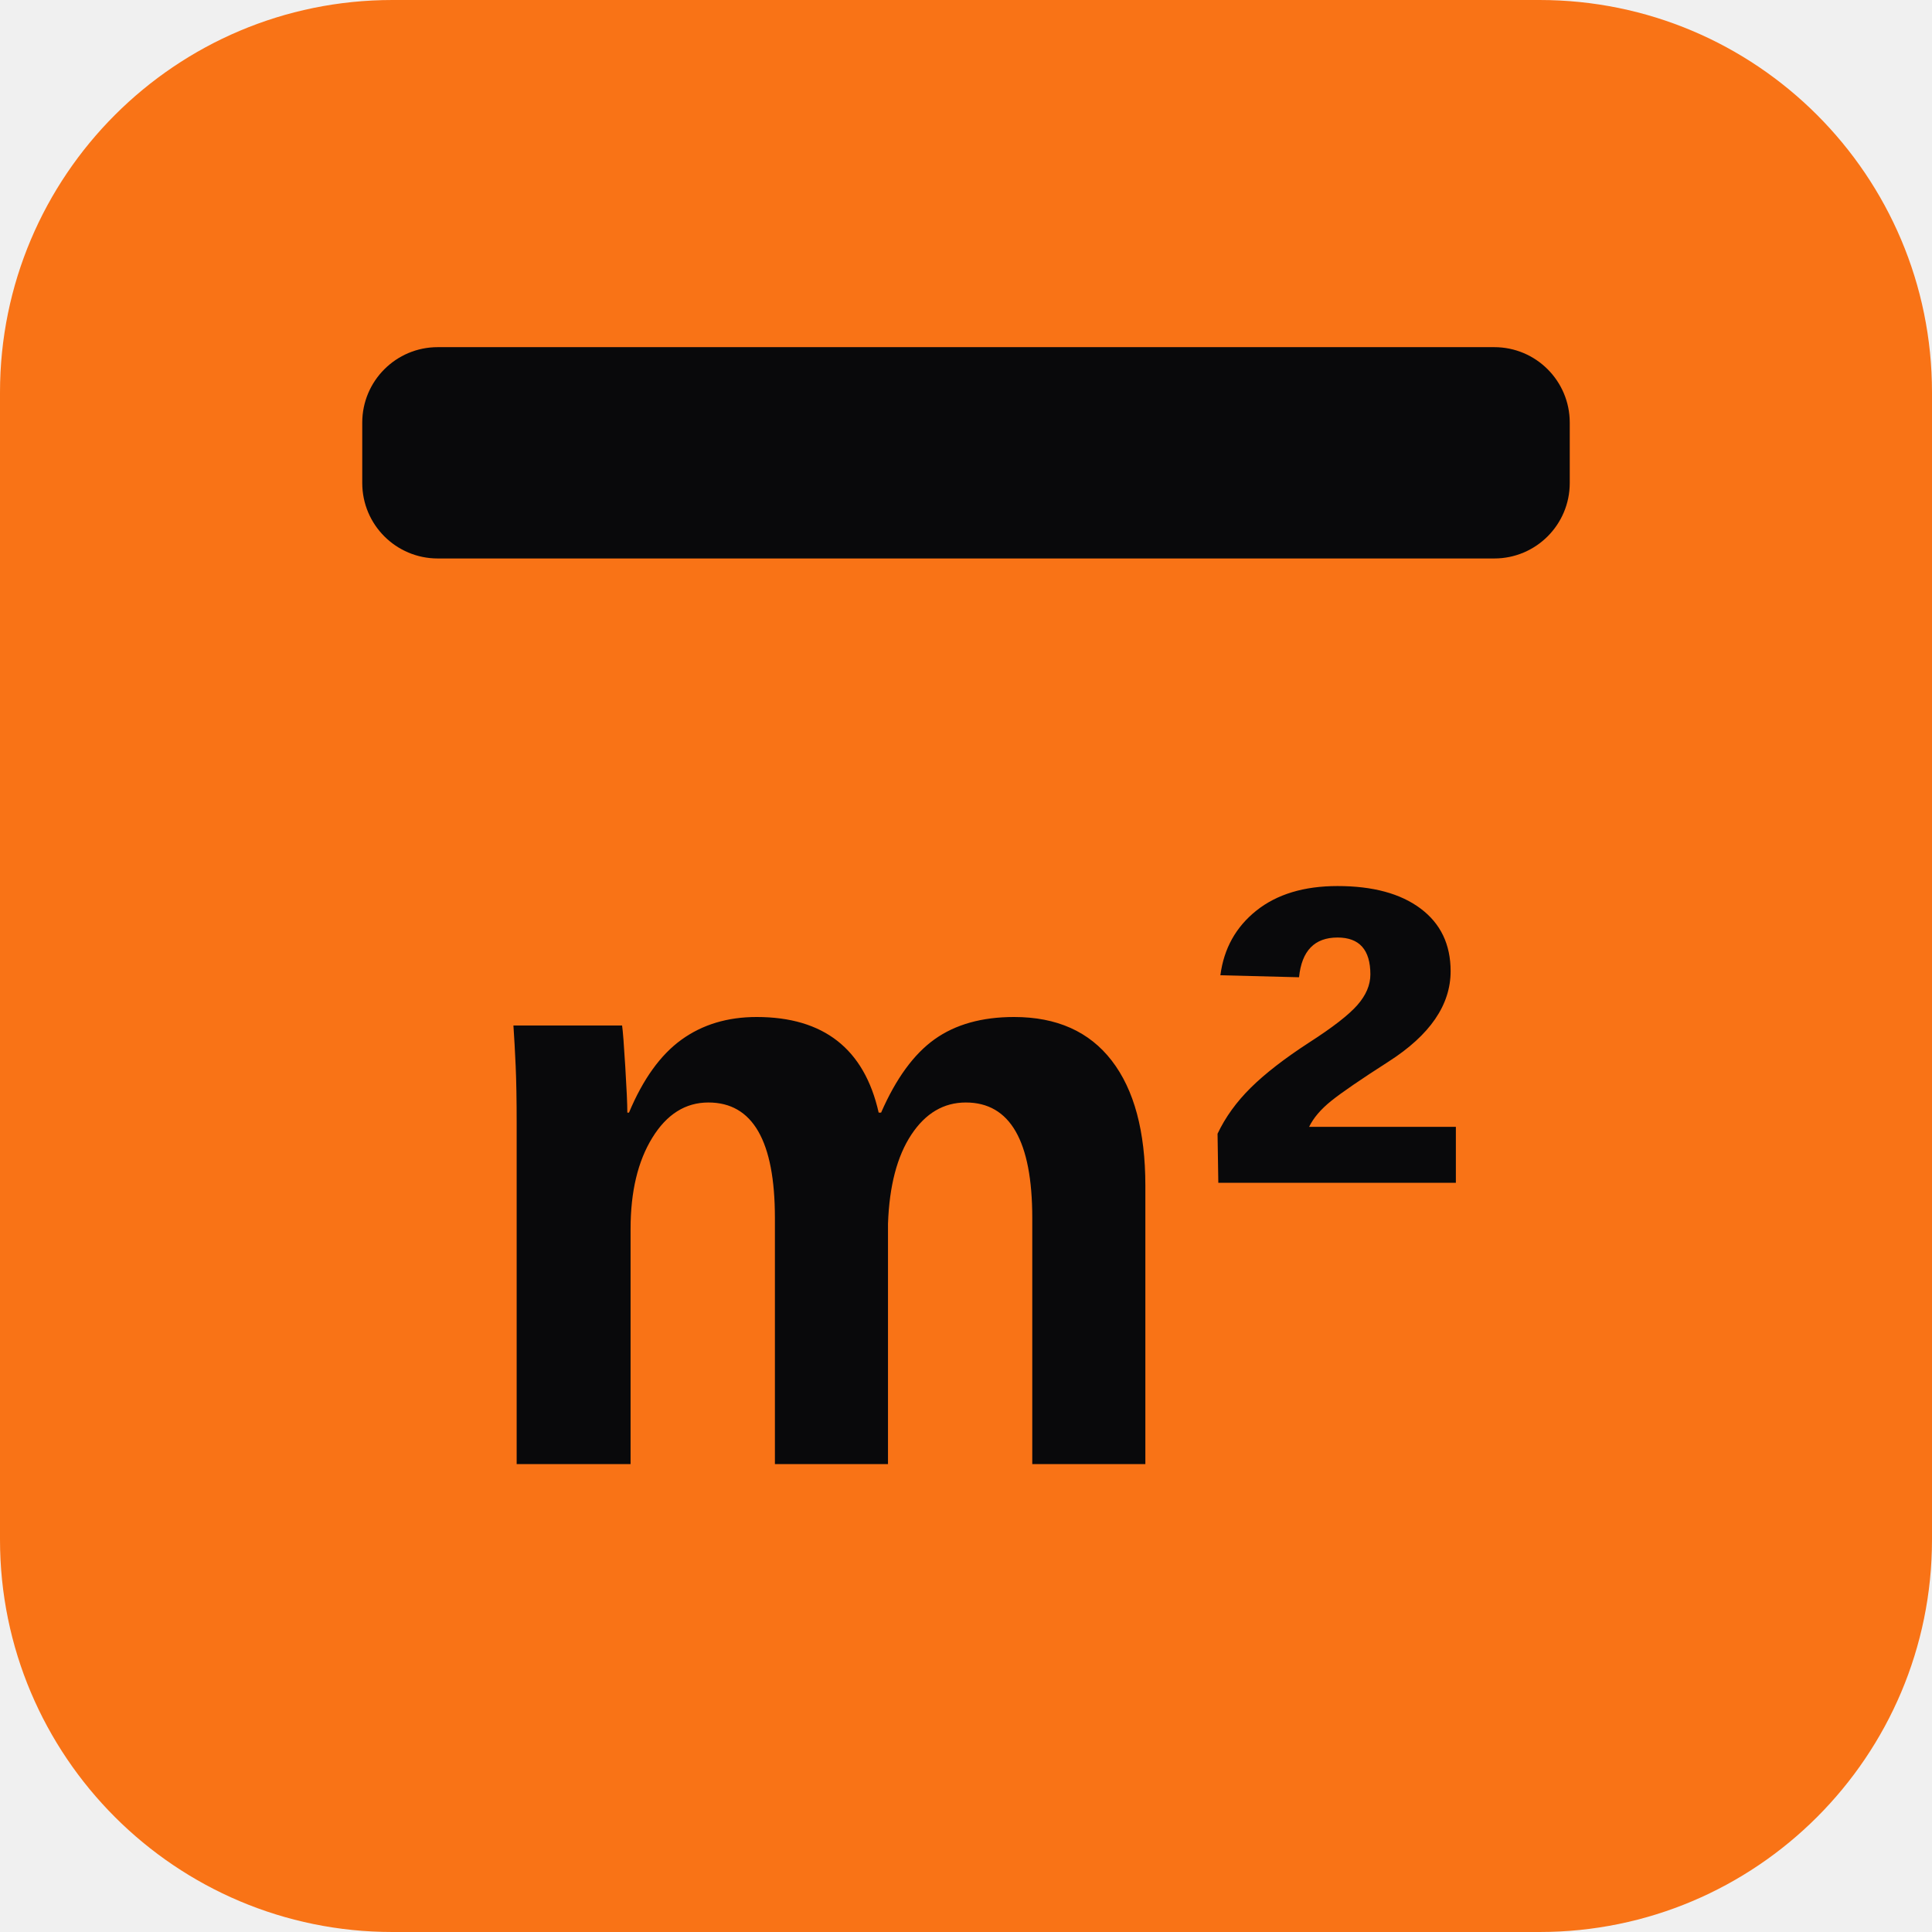
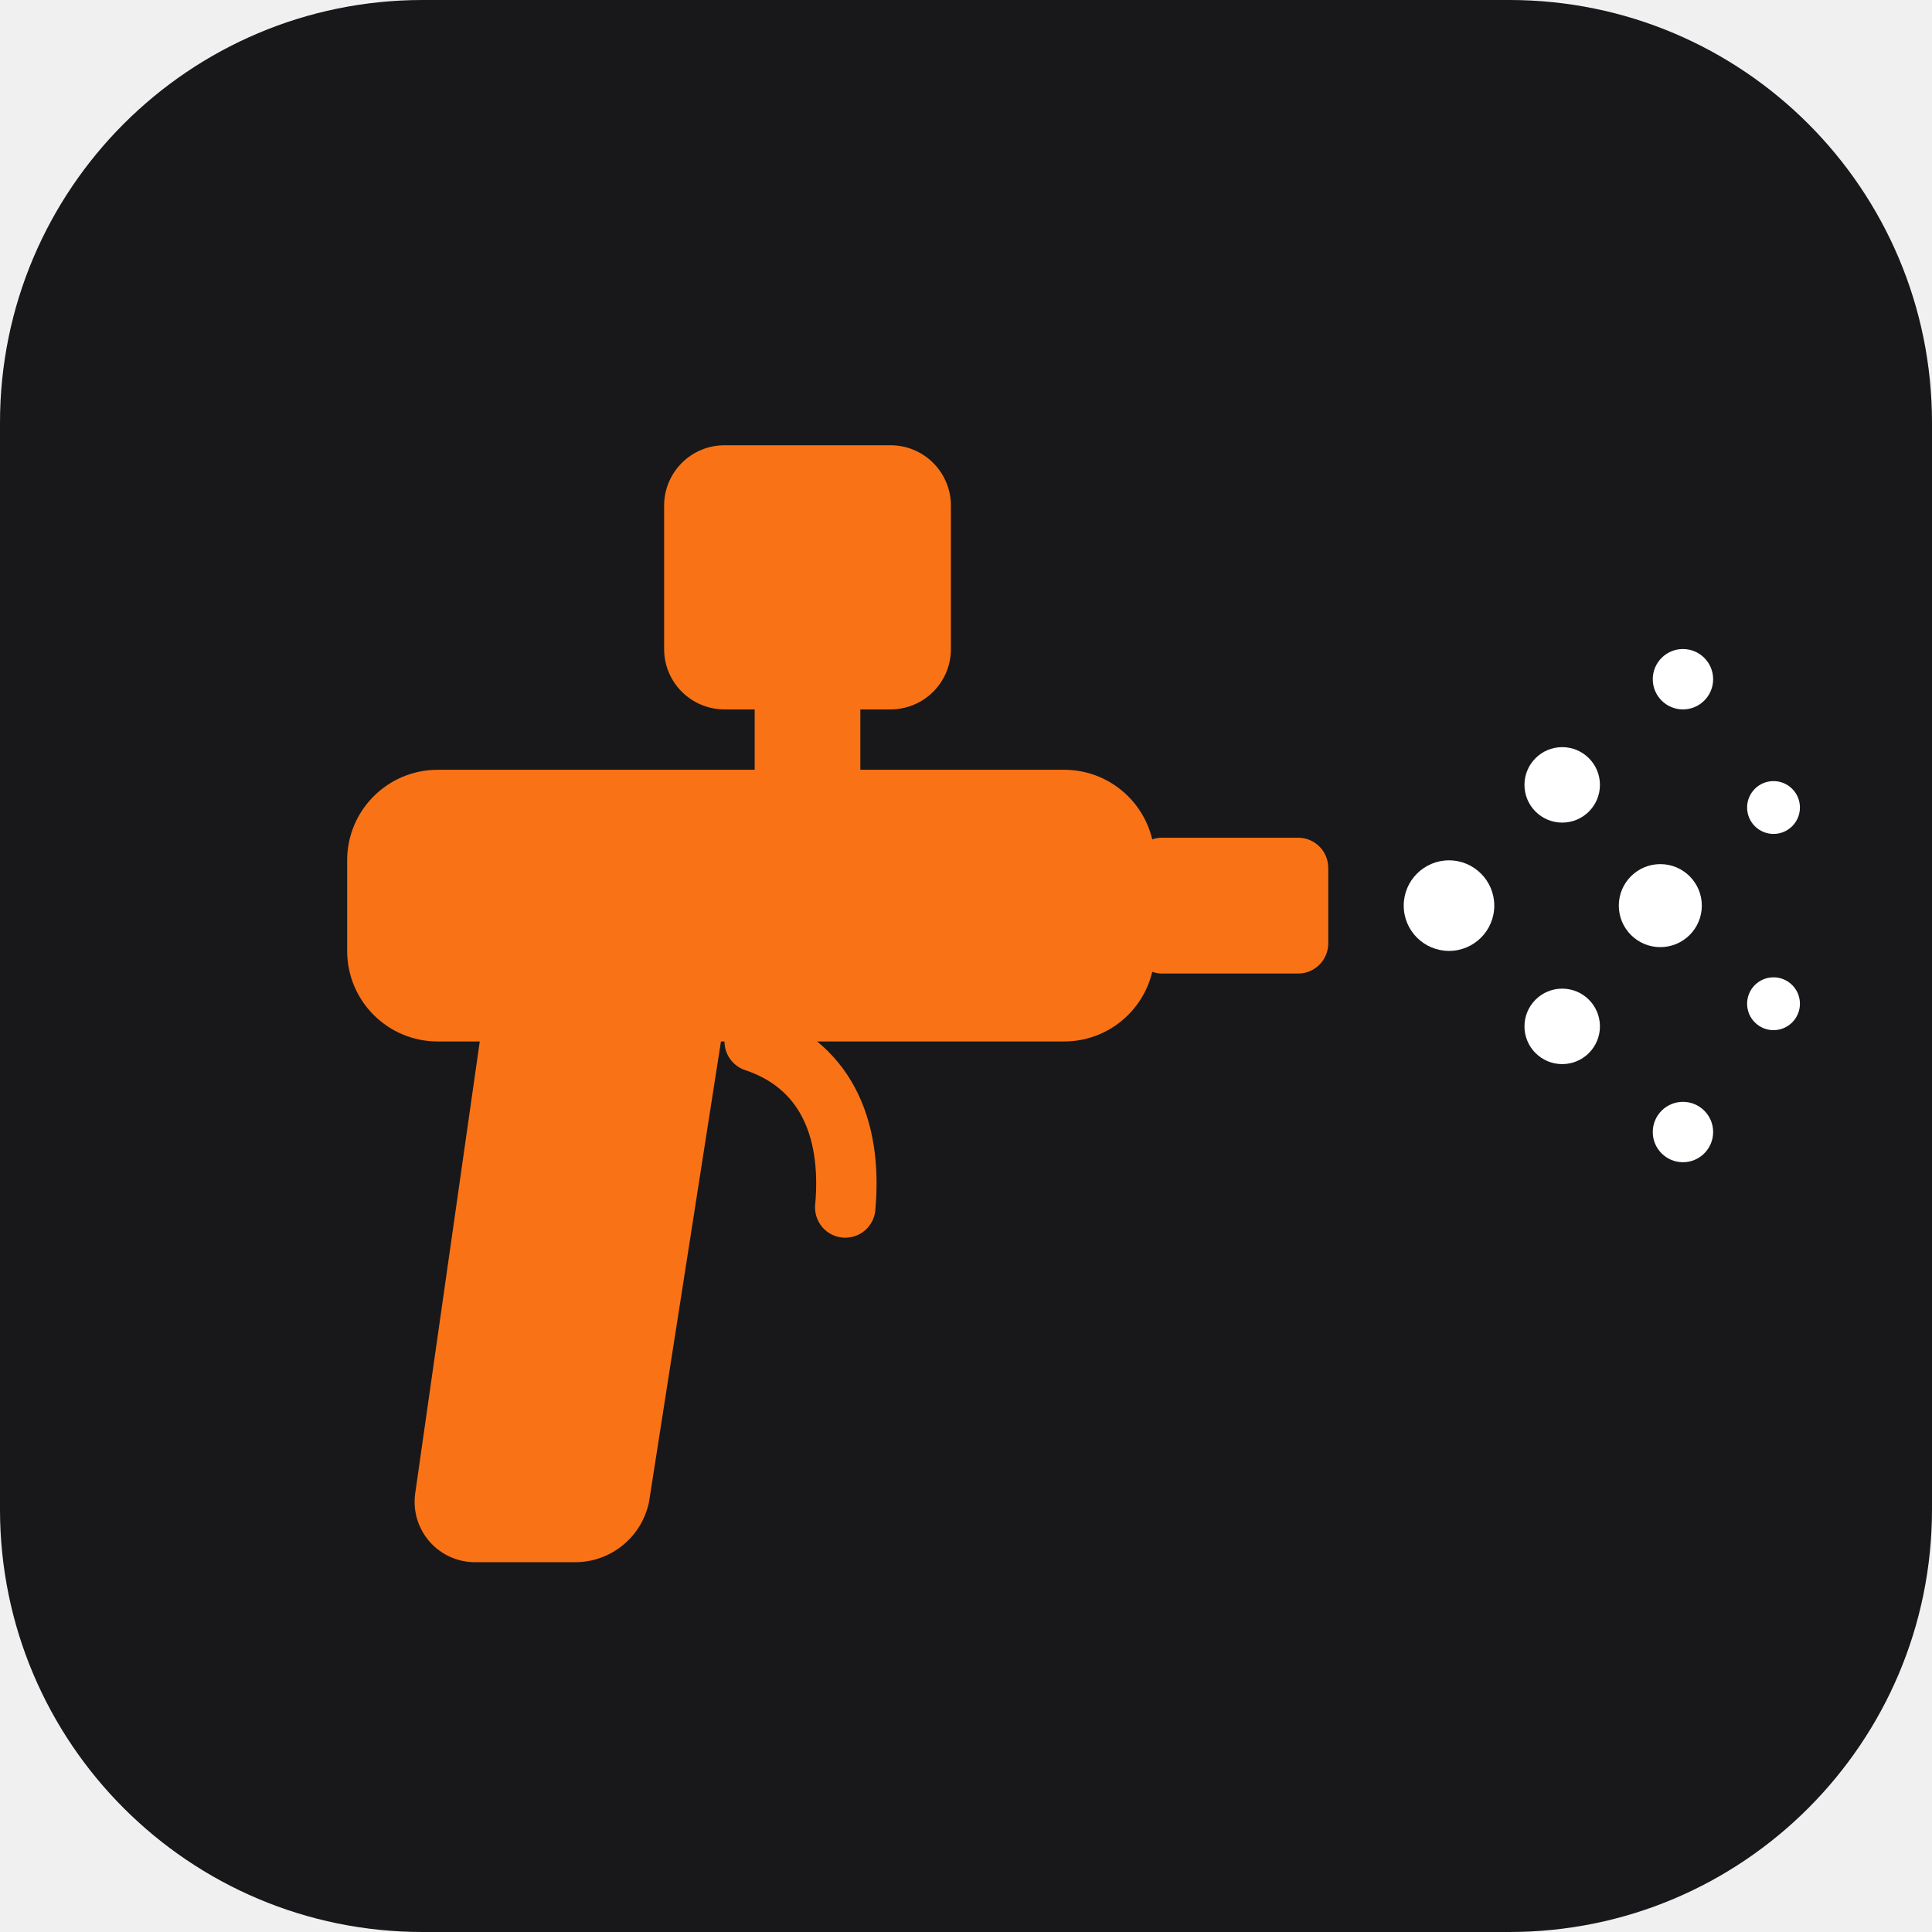
<svg xmlns="http://www.w3.org/2000/svg" viewBox="0 0 512 512">
-   <rect width="512" height="512" rx="104" fill="#f97316" />
-   <rect x="96" y="92" width="320" height="56" rx="20" fill="#09090b" />
-   <text x="256" y="388" font-family="Arial, Helvetica, sans-serif" font-weight="900" font-size="220" text-anchor="middle" fill="#09090b">m²</text>
+   <rect width="512" height="512" rx="112" fill="#18181b" />
+   <g fill="#f97316">
+     <rect x="176" y="118" width="76" height="70" rx="16" />
+     <rect x="200" y="184" width="28" height="24" />
+     <rect x="92" y="204" width="214" height="72" rx="24" />
+     <rect x="300" y="222" width="52" height="36" rx="8" />
+     <path d="M128 270h64l-20 128a20 20 0 0 1-20 16h-26a16 16 0 0 1-16-18Z" />
+   </g>
+   <path d="M200 276c18 6 26 22 24 44" stroke="#f97316" stroke-width="16" fill="none" stroke-linecap="round" />
+   <g fill="#ffffff">
+     <circle cx="384" cy="240" r="12" />
+     <circle cx="414" cy="208" r="10" />
+     <circle cx="414" cy="272" r="10" />
+     <circle cx="440" cy="240" r="11" />
+     <circle cx="446" cy="180" r="8" />
+     <circle cx="446" cy="300" r="8" />
+     <circle cx="470" cy="214" r="7" />
+     <circle cx="470" cy="266" r="7" />
+   </g>
</svg>
